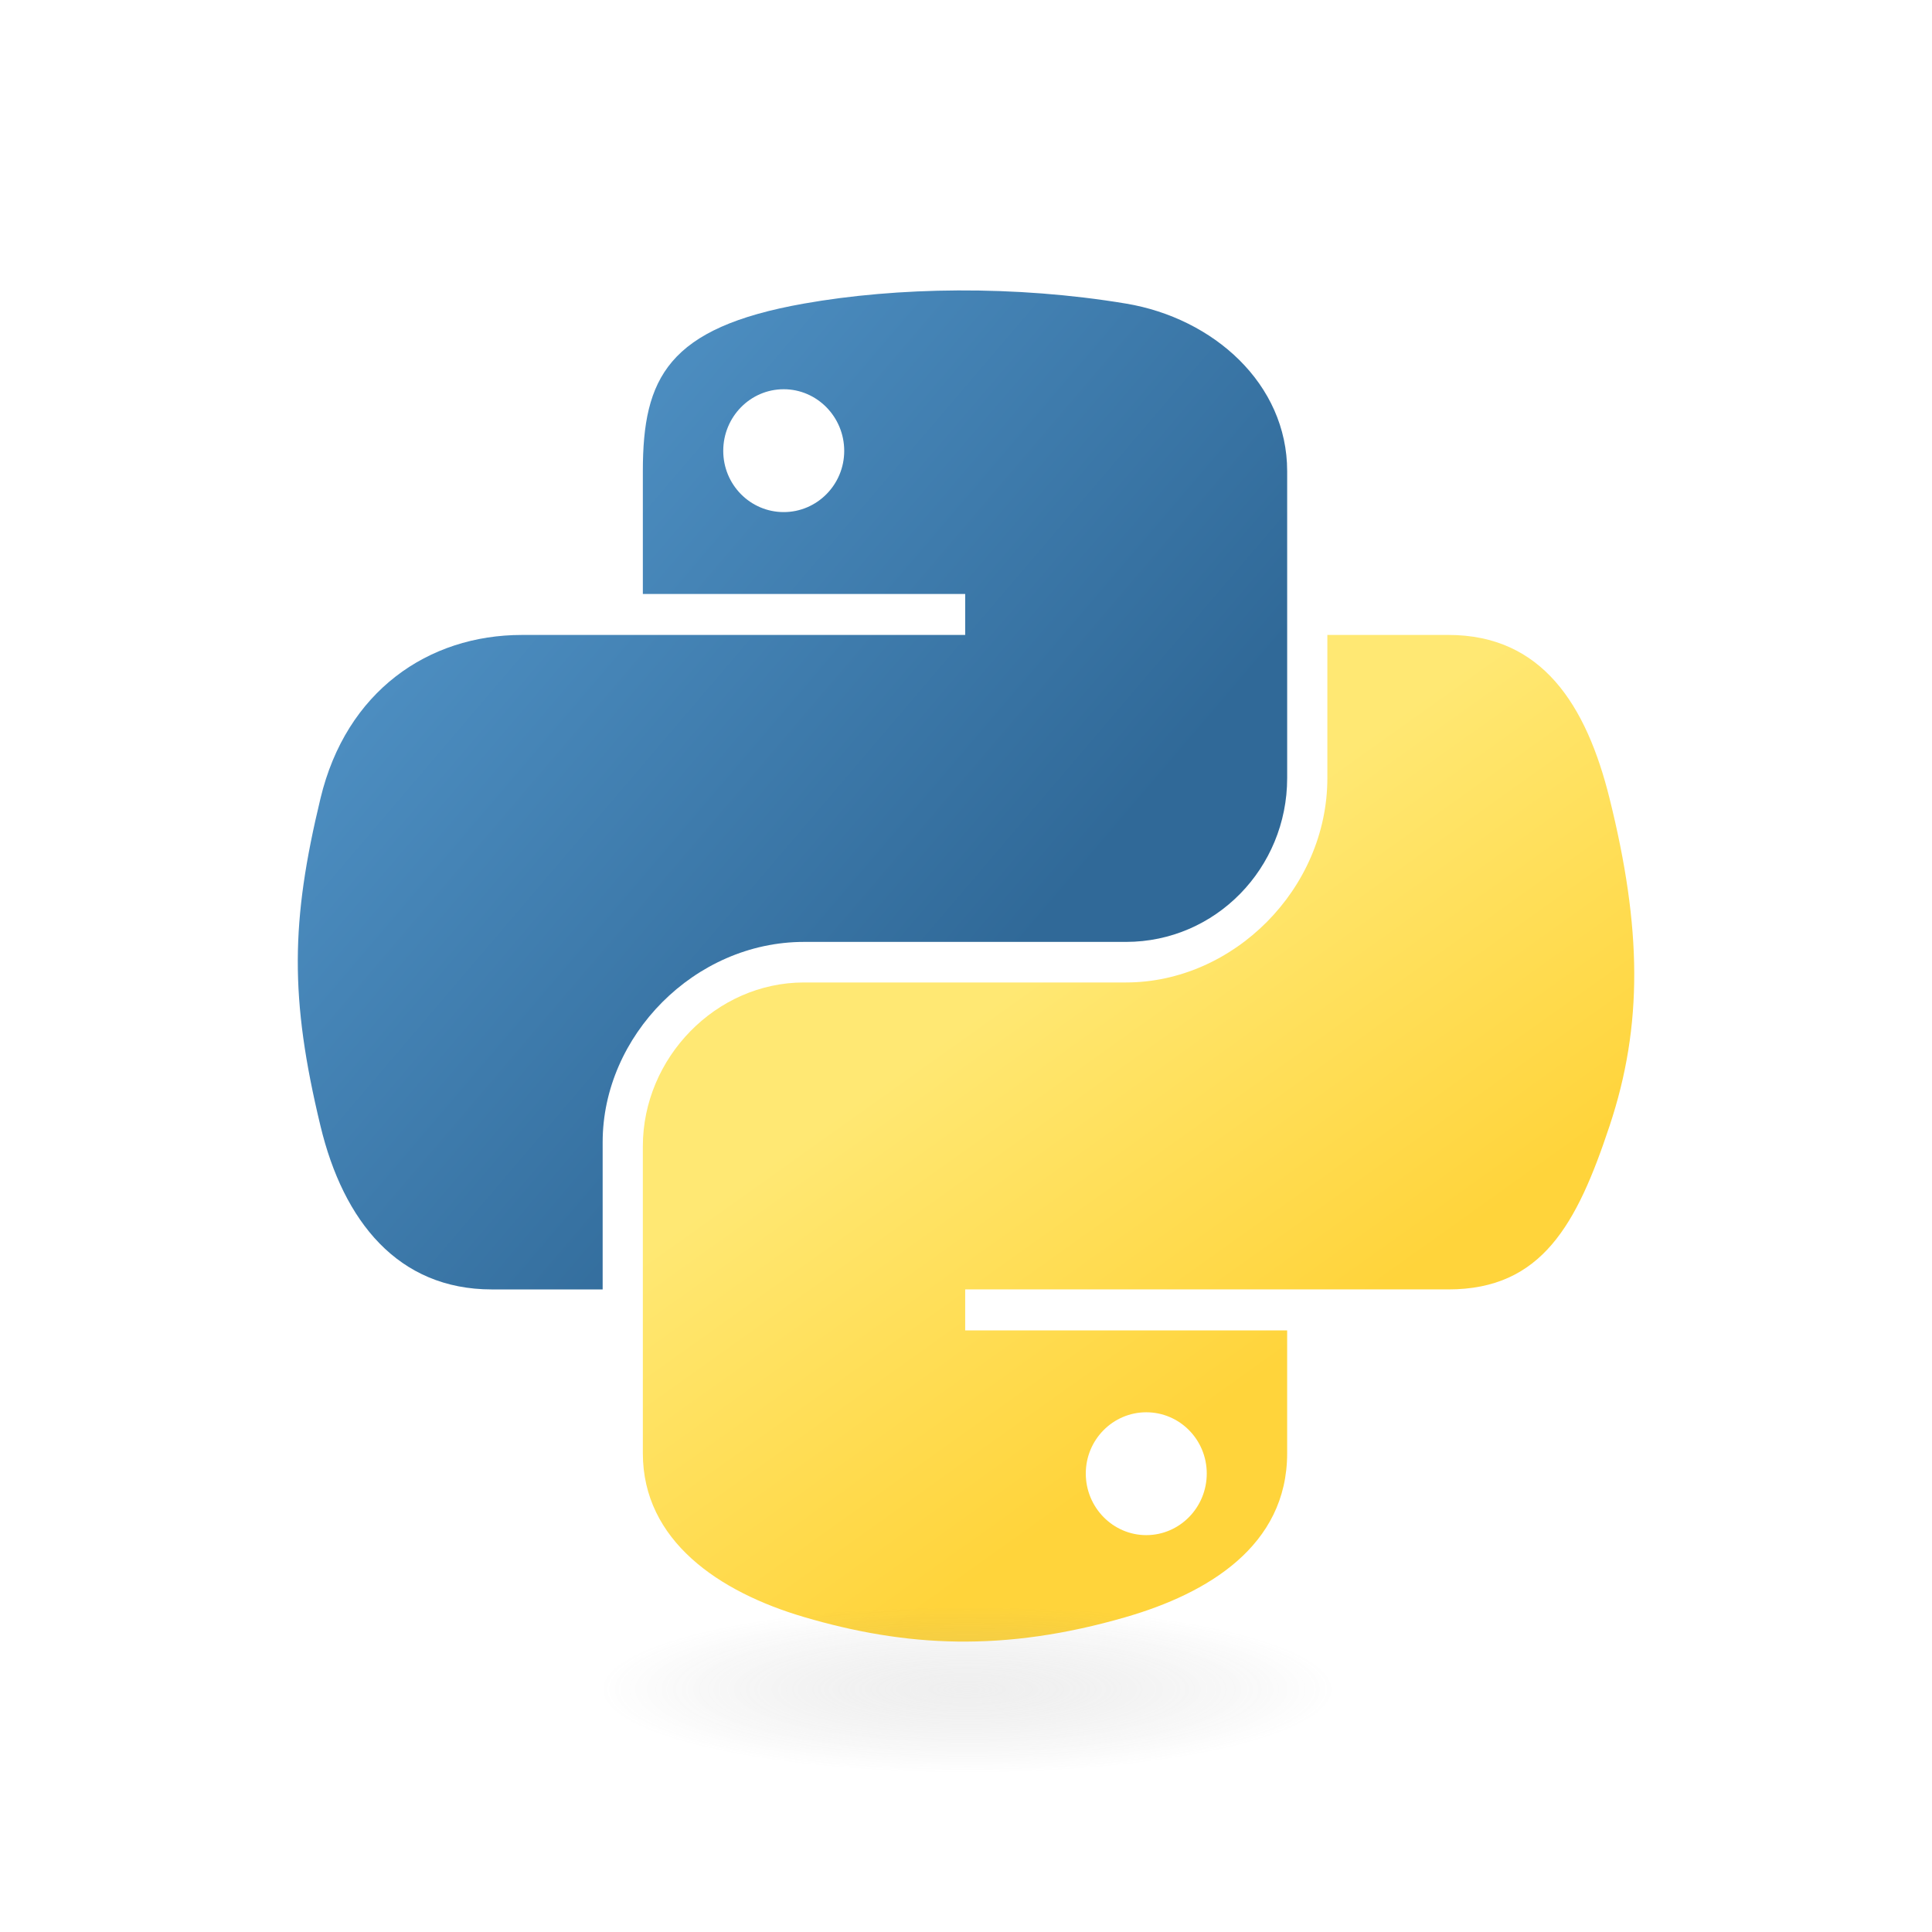
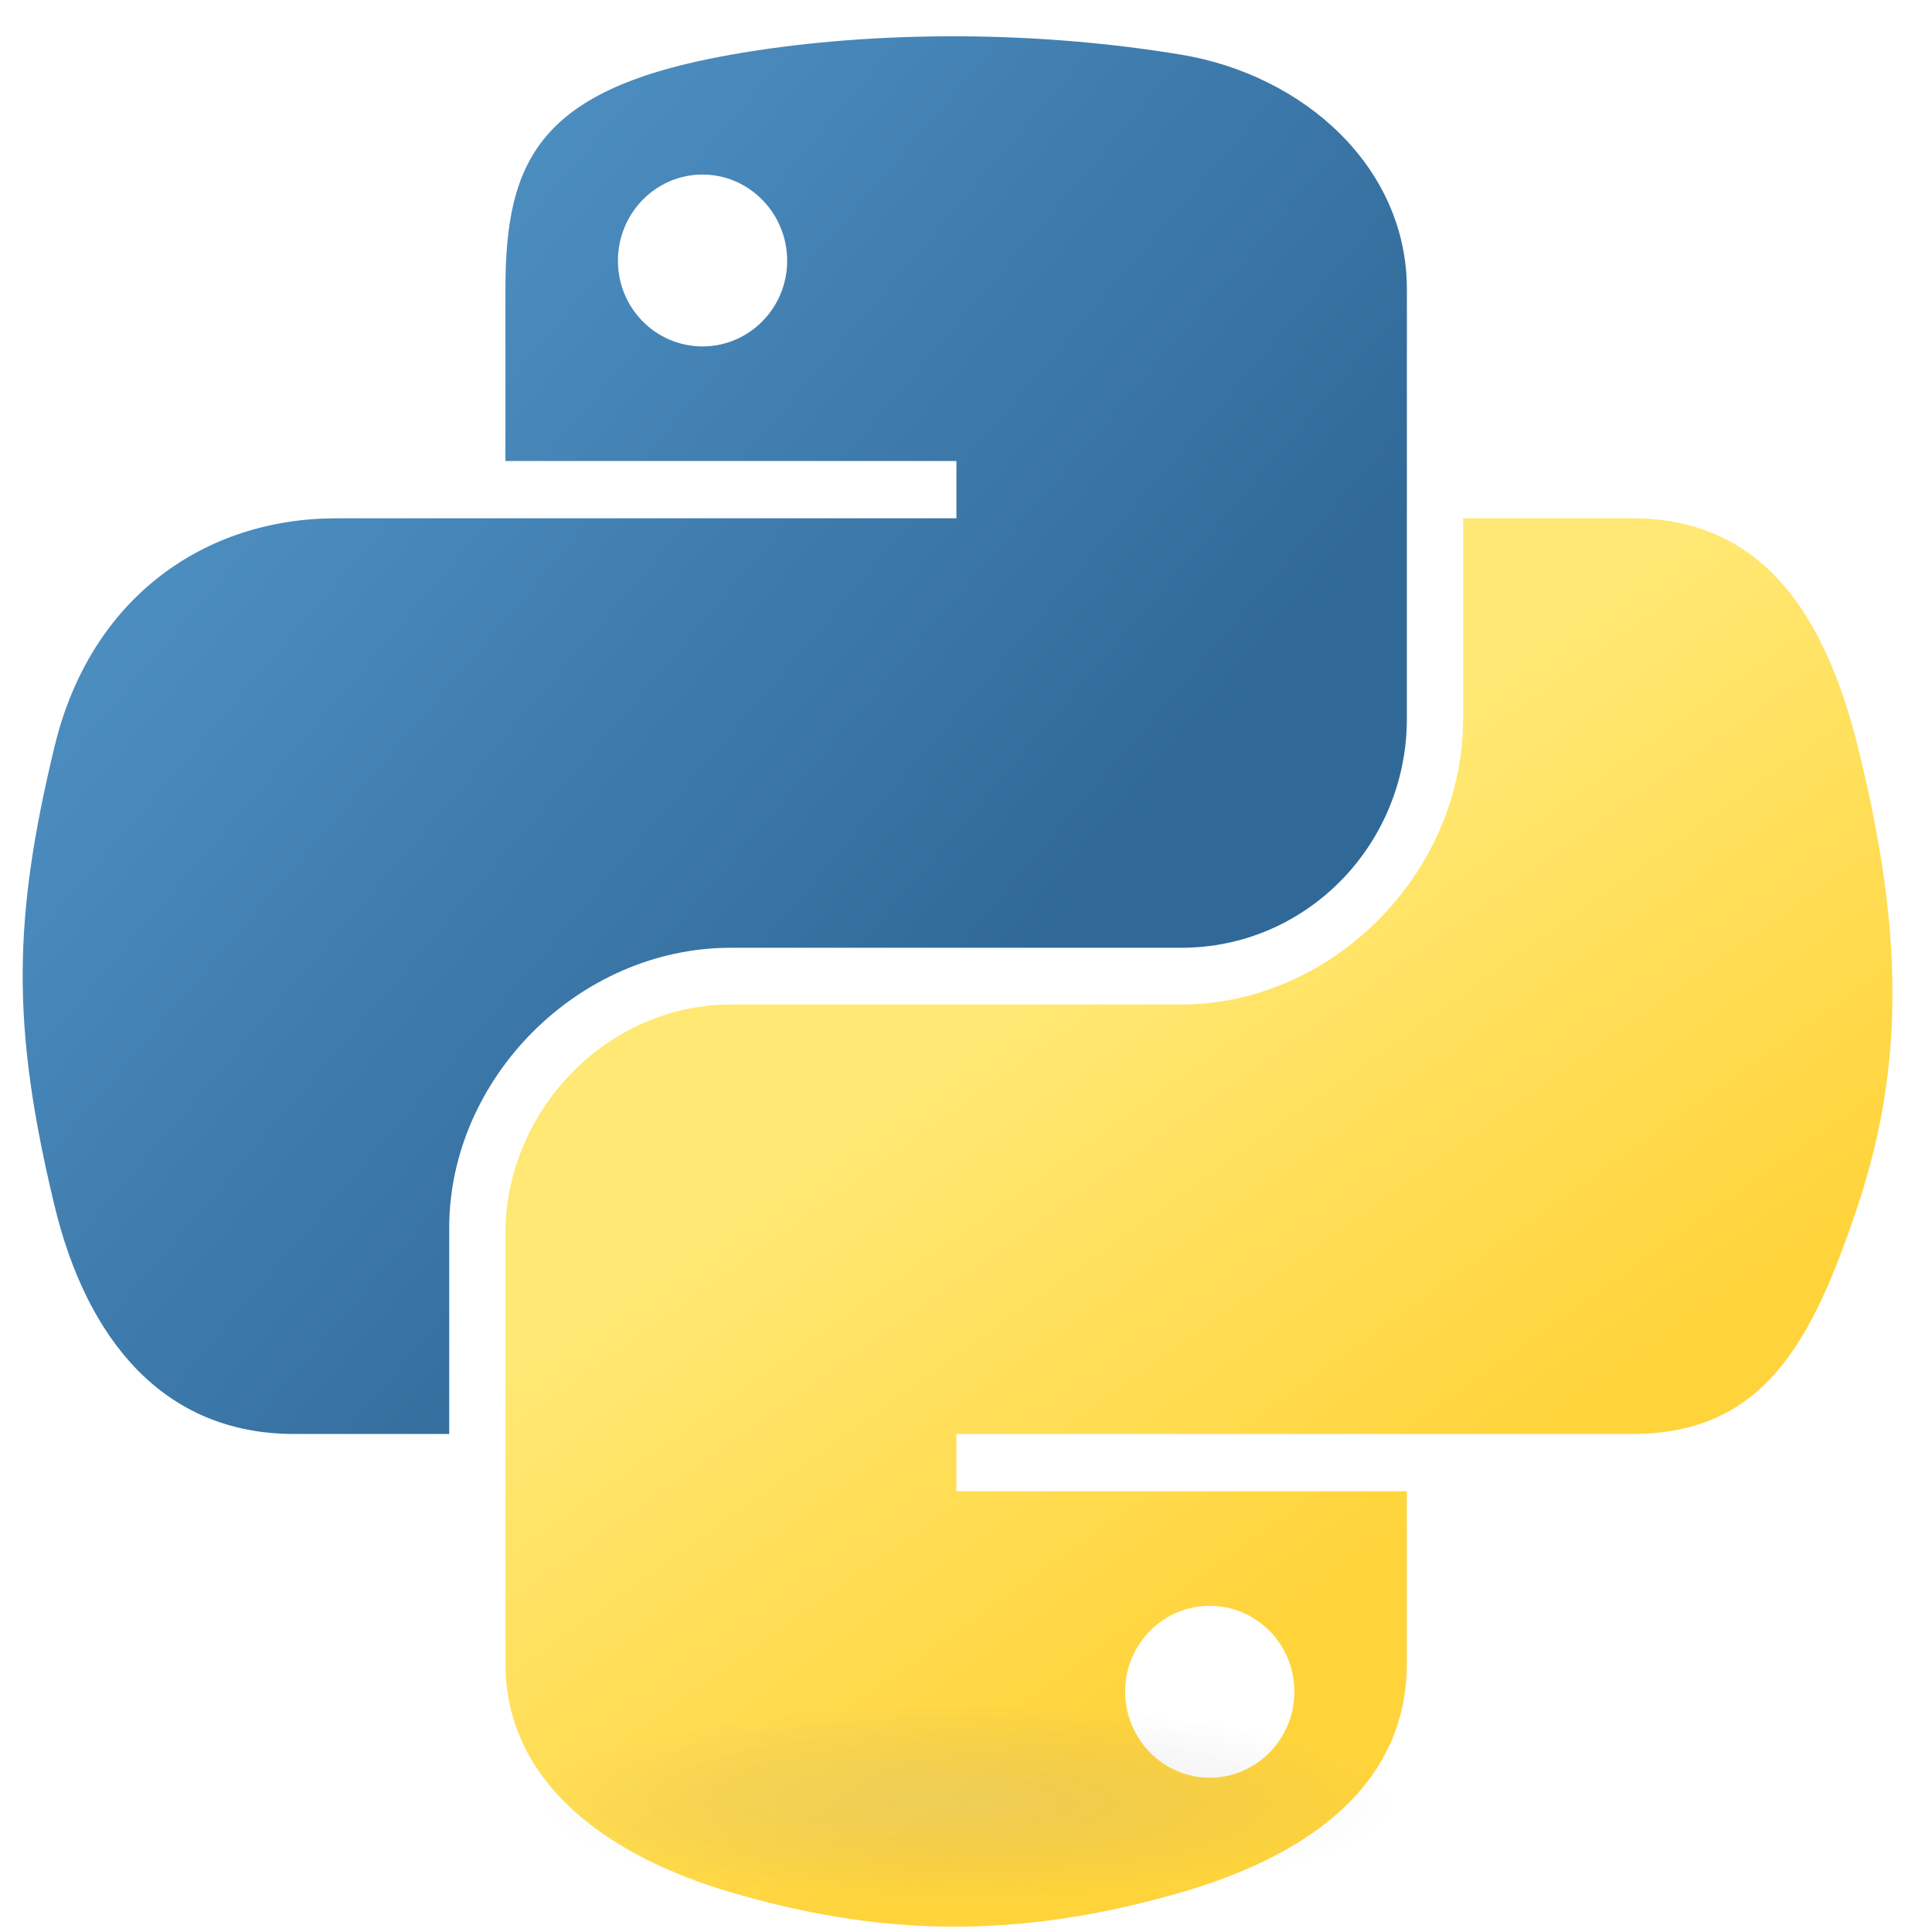
- <svg xmlns="http://www.w3.org/2000/svg" width="50" height="50" viewBox="-10 0 148 128">
+ <svg xmlns="http://www.w3.org/2000/svg" width="60" height="60" viewBox="0 0 128 128">
  <linearGradient id="python-original-a" gradientUnits="userSpaceOnUse" x1="70.252" y1="1237.476" x2="170.659" y2="1151.089" gradientTransform="matrix(.563 0 0 -.568 -29.215 707.817)">
    <stop offset="0" stop-color="#5A9FD4" />
    <stop offset="1" stop-color="#306998" />
  </linearGradient>
  <linearGradient id="python-original-b" gradientUnits="userSpaceOnUse" x1="209.474" y1="1098.811" x2="173.62" y2="1149.537" gradientTransform="matrix(.563 0 0 -.568 -29.215 707.817)">
    <stop offset="0" stop-color="#FFD43B" />
    <stop offset="1" stop-color="#FFE873" />
  </linearGradient>
-   <path fill="url(#python-original-a)" d="M63.391 1.988c-4.222.02-8.252.379-11.8 1.007-10.45 1.846-12.346 5.71-12.346 12.837v9.411h24.693v3.137H29.977c-7.176 0-13.46 4.313-15.426 12.521-2.268 9.405-2.368 15.275 0 25.096 1.755 7.311 5.947 12.519 13.124 12.519h8.491V67.234c0-8.151 7.051-15.34 15.426-15.34h24.665c6.866 0 12.346-5.654 12.346-12.548V15.833c0-6.693-5.646-11.72-12.346-12.837-4.244-.706-8.645-1.027-12.866-1.008zM50.037 9.557c2.55 0 4.634 2.117 4.634 4.721 0 2.593-2.083 4.69-4.634 4.69-2.56 0-4.633-2.097-4.633-4.69-.001-2.604 2.073-4.721 4.633-4.721z" transform="translate(0 10.26)" />
-   <path fill="url(#python-original-b)" d="M91.682 28.38v10.966c0 8.5-7.208 15.655-15.426 15.655H51.591c-6.756 0-12.346 5.783-12.346 12.549v23.515c0 6.691 5.818 10.628 12.346 12.547 7.816 2.297 15.312 2.713 24.665 0 6.216-1.801 12.346-5.423 12.346-12.547v-9.412H63.938v-3.138h37.012c7.176 0 9.852-5.005 12.348-12.519 2.578-7.735 2.467-15.174 0-25.096-1.774-7.145-5.161-12.521-12.348-12.521h-9.268zM77.809 87.927c2.561 0 4.634 2.097 4.634 4.692 0 2.602-2.074 4.719-4.634 4.719-2.55 0-4.633-2.117-4.633-4.719 0-2.595 2.083-4.692 4.633-4.692z" transform="translate(0 10.26)" />
+   <g transform="translate(-14) scale(1.1)">
+     <path fill="url(#python-original-a)" d="M63.391 1.988c-4.222.02-8.252.379-11.8 1.007-10.45 1.846-12.346 5.71-12.346 12.837v9.411h24.693v3.137H29.977c-7.176 0-13.46 4.313-15.426 12.521-2.268 9.405-2.368 15.275 0 25.096 1.755 7.311 5.947 12.519 13.124 12.519h8.491V67.234c0-8.151 7.051-15.34 15.426-15.34h24.665c6.866 0 12.346-5.654 12.346-12.548V15.833c0-6.693-5.646-11.72-12.346-12.837-4.244-.706-8.645-1.027-12.866-1.008zM50.037 9.557c2.55 0 4.634 2.117 4.634 4.721 0 2.593-2.083 4.69-4.634 4.69-2.56 0-4.633-2.097-4.633-4.69-.001-2.604 2.073-4.721 4.633-4.721z" transform="scale(1.1)" />
+     <path fill="url(#python-original-b)" d="M91.682 28.38v10.966c0 8.5-7.208 15.655-15.426 15.655H51.591c-6.756 0-12.346 5.783-12.346 12.549v23.515c0 6.691 5.818 10.628 12.346 12.547 7.816 2.297 15.312 2.713 24.665 0 6.216-1.801 12.346-5.423 12.346-12.547v-9.412H63.938v-3.138h37.012c7.176 0 9.852-5.005 12.348-12.519 2.578-7.735 2.467-15.174 0-25.096-1.774-7.145-5.161-12.521-12.348-12.521h-9.268zM77.809 87.927c2.561 0 4.634 2.097 4.634 4.692 0 2.602-2.074 4.719-4.634 4.719-2.55 0-4.633-2.117-4.633-4.719 0-2.595 2.083-4.692 4.633-4.692z" transform="scale(1.1)" />
+   </g>
  <radialGradient id="python-original-c" cx="1825.678" cy="444.45" r="26.743" gradientTransform="matrix(0 -.24 -1.055 0 532.979 557.576)" gradientUnits="userSpaceOnUse">
    <stop offset="0" stop-color="#B8B8B8" stop-opacity=".498" />
    <stop offset="1" stop-color="#7F7F7F" stop-opacity="0" />
  </radialGradient>
  <path opacity=".444" fill="url(#python-original-c)" d="M97.309 119.597c0 3.543-14.816 6.416-33.091 6.416-18.276 0-33.092-2.873-33.092-6.416 0-3.544 14.815-6.417 33.092-6.417 18.275 0 33.091 2.872 33.091 6.417z" />
</svg>
